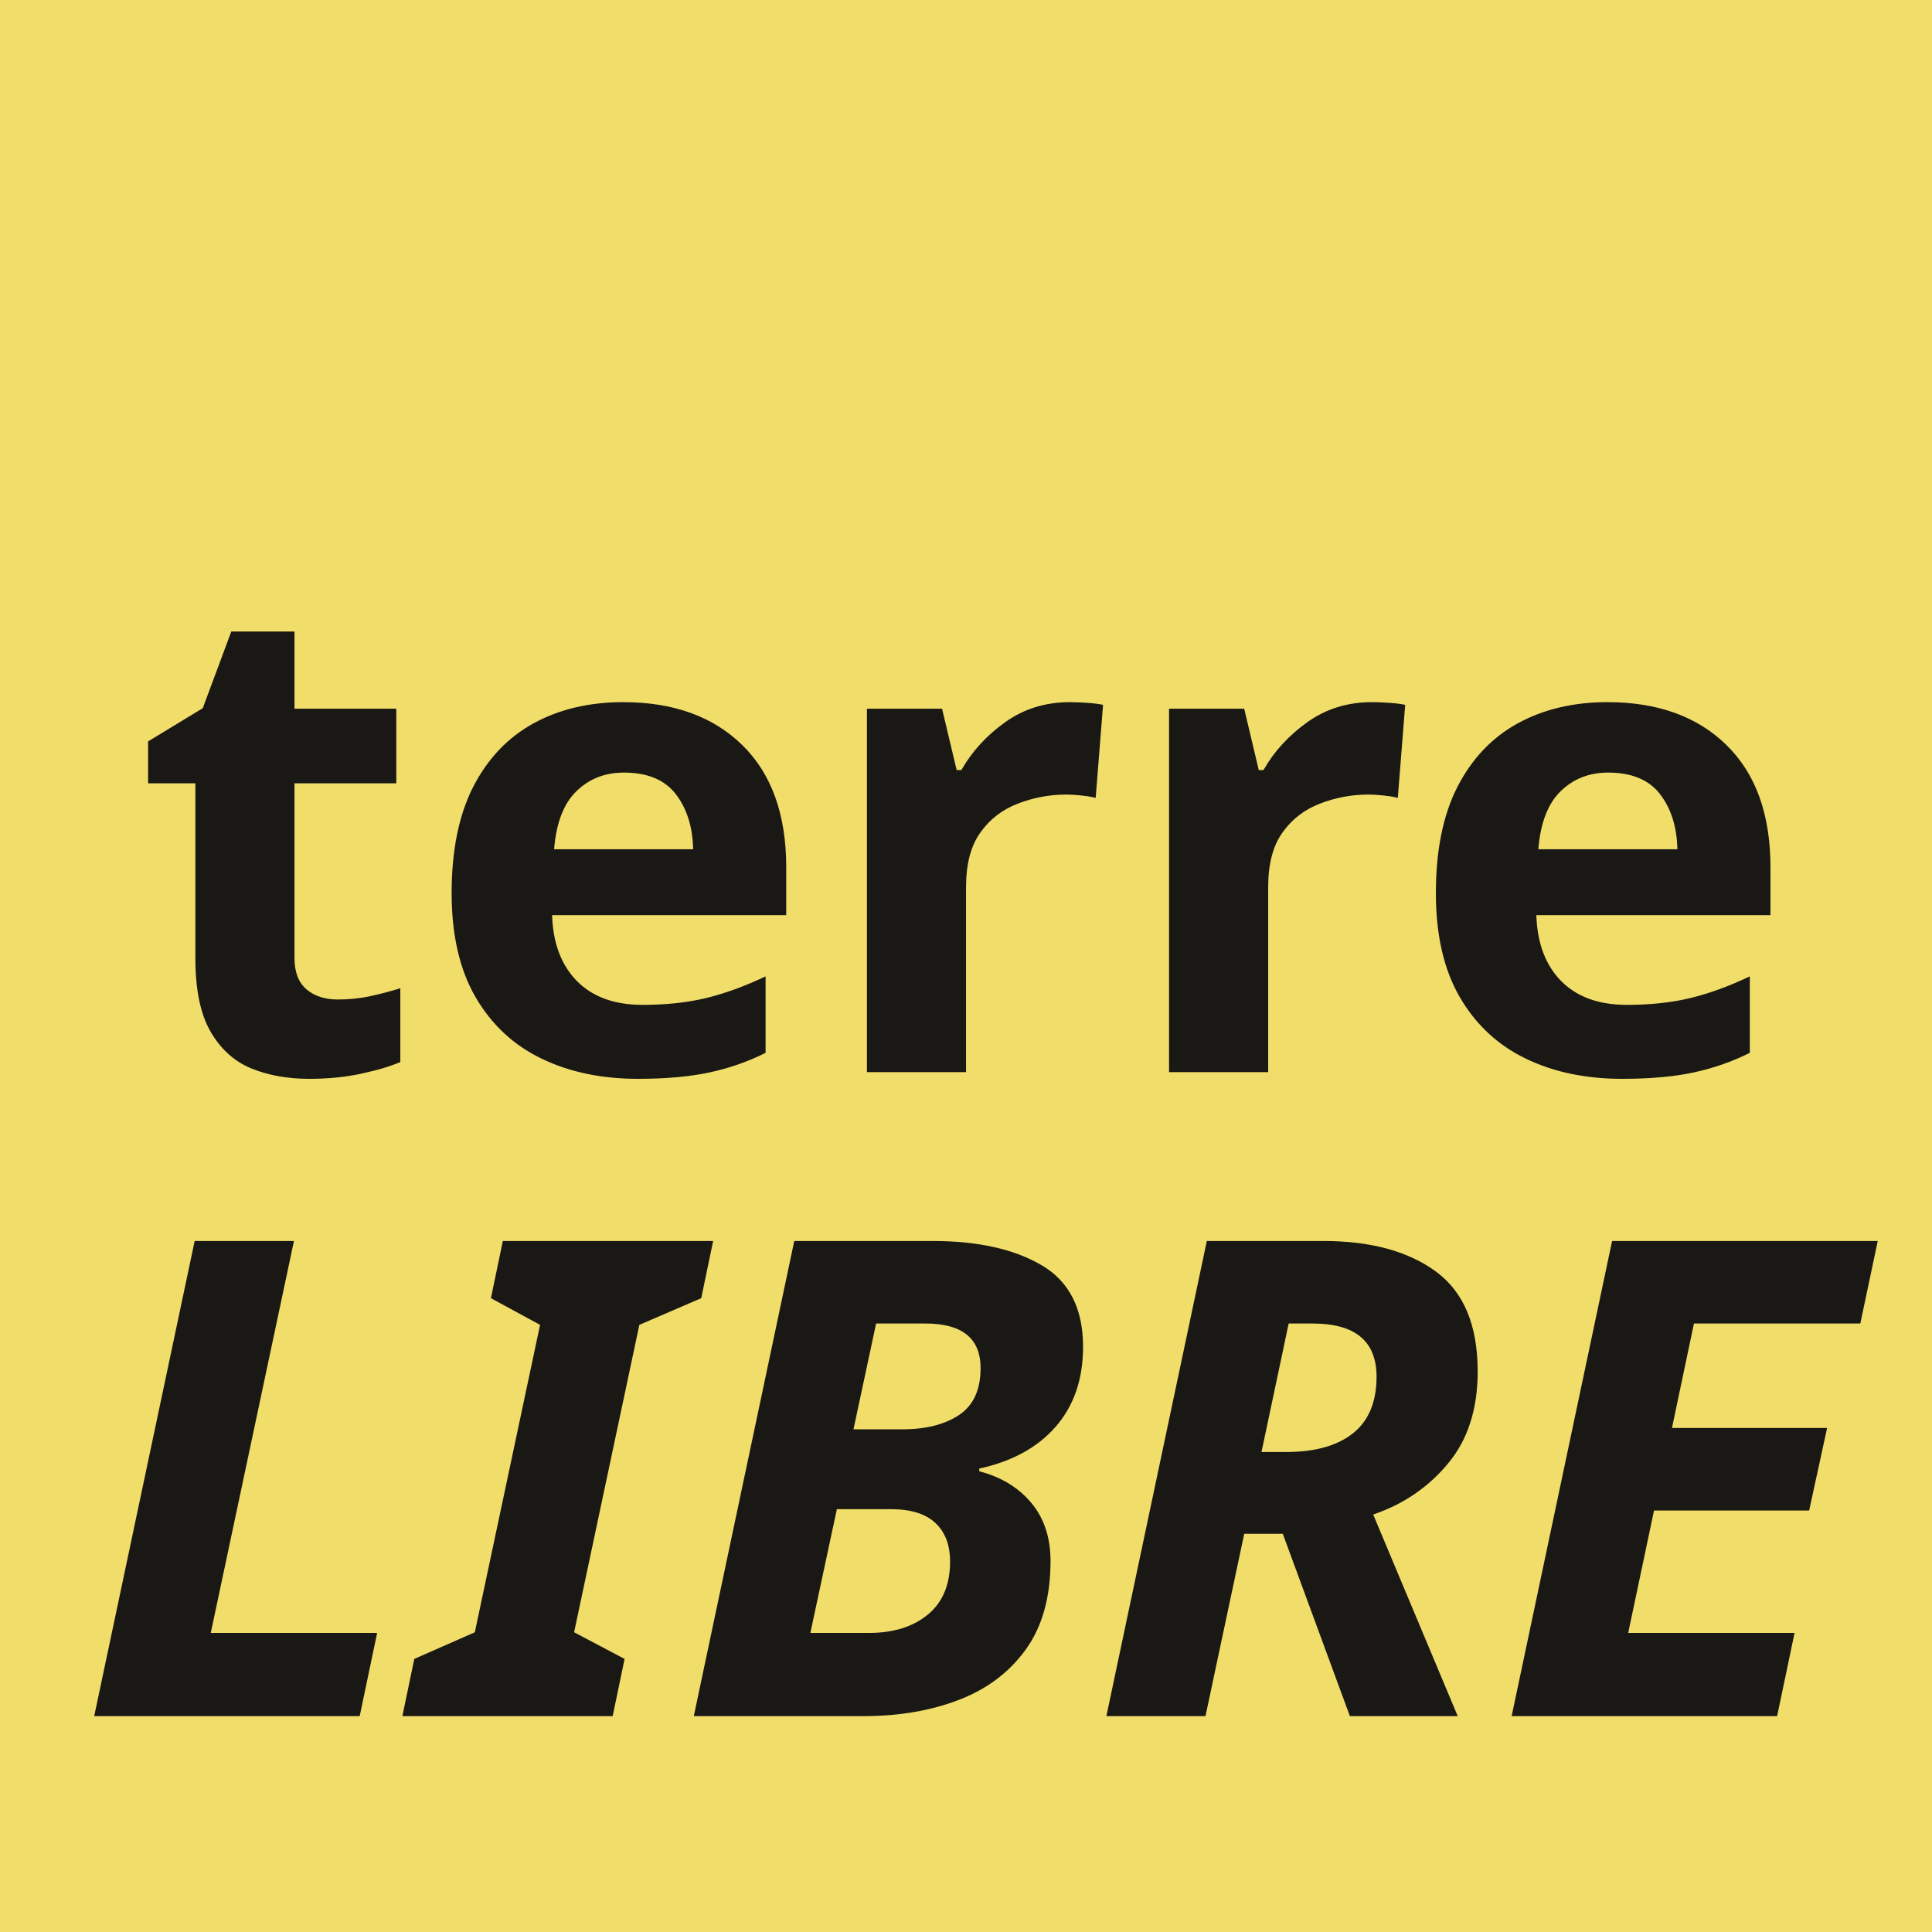
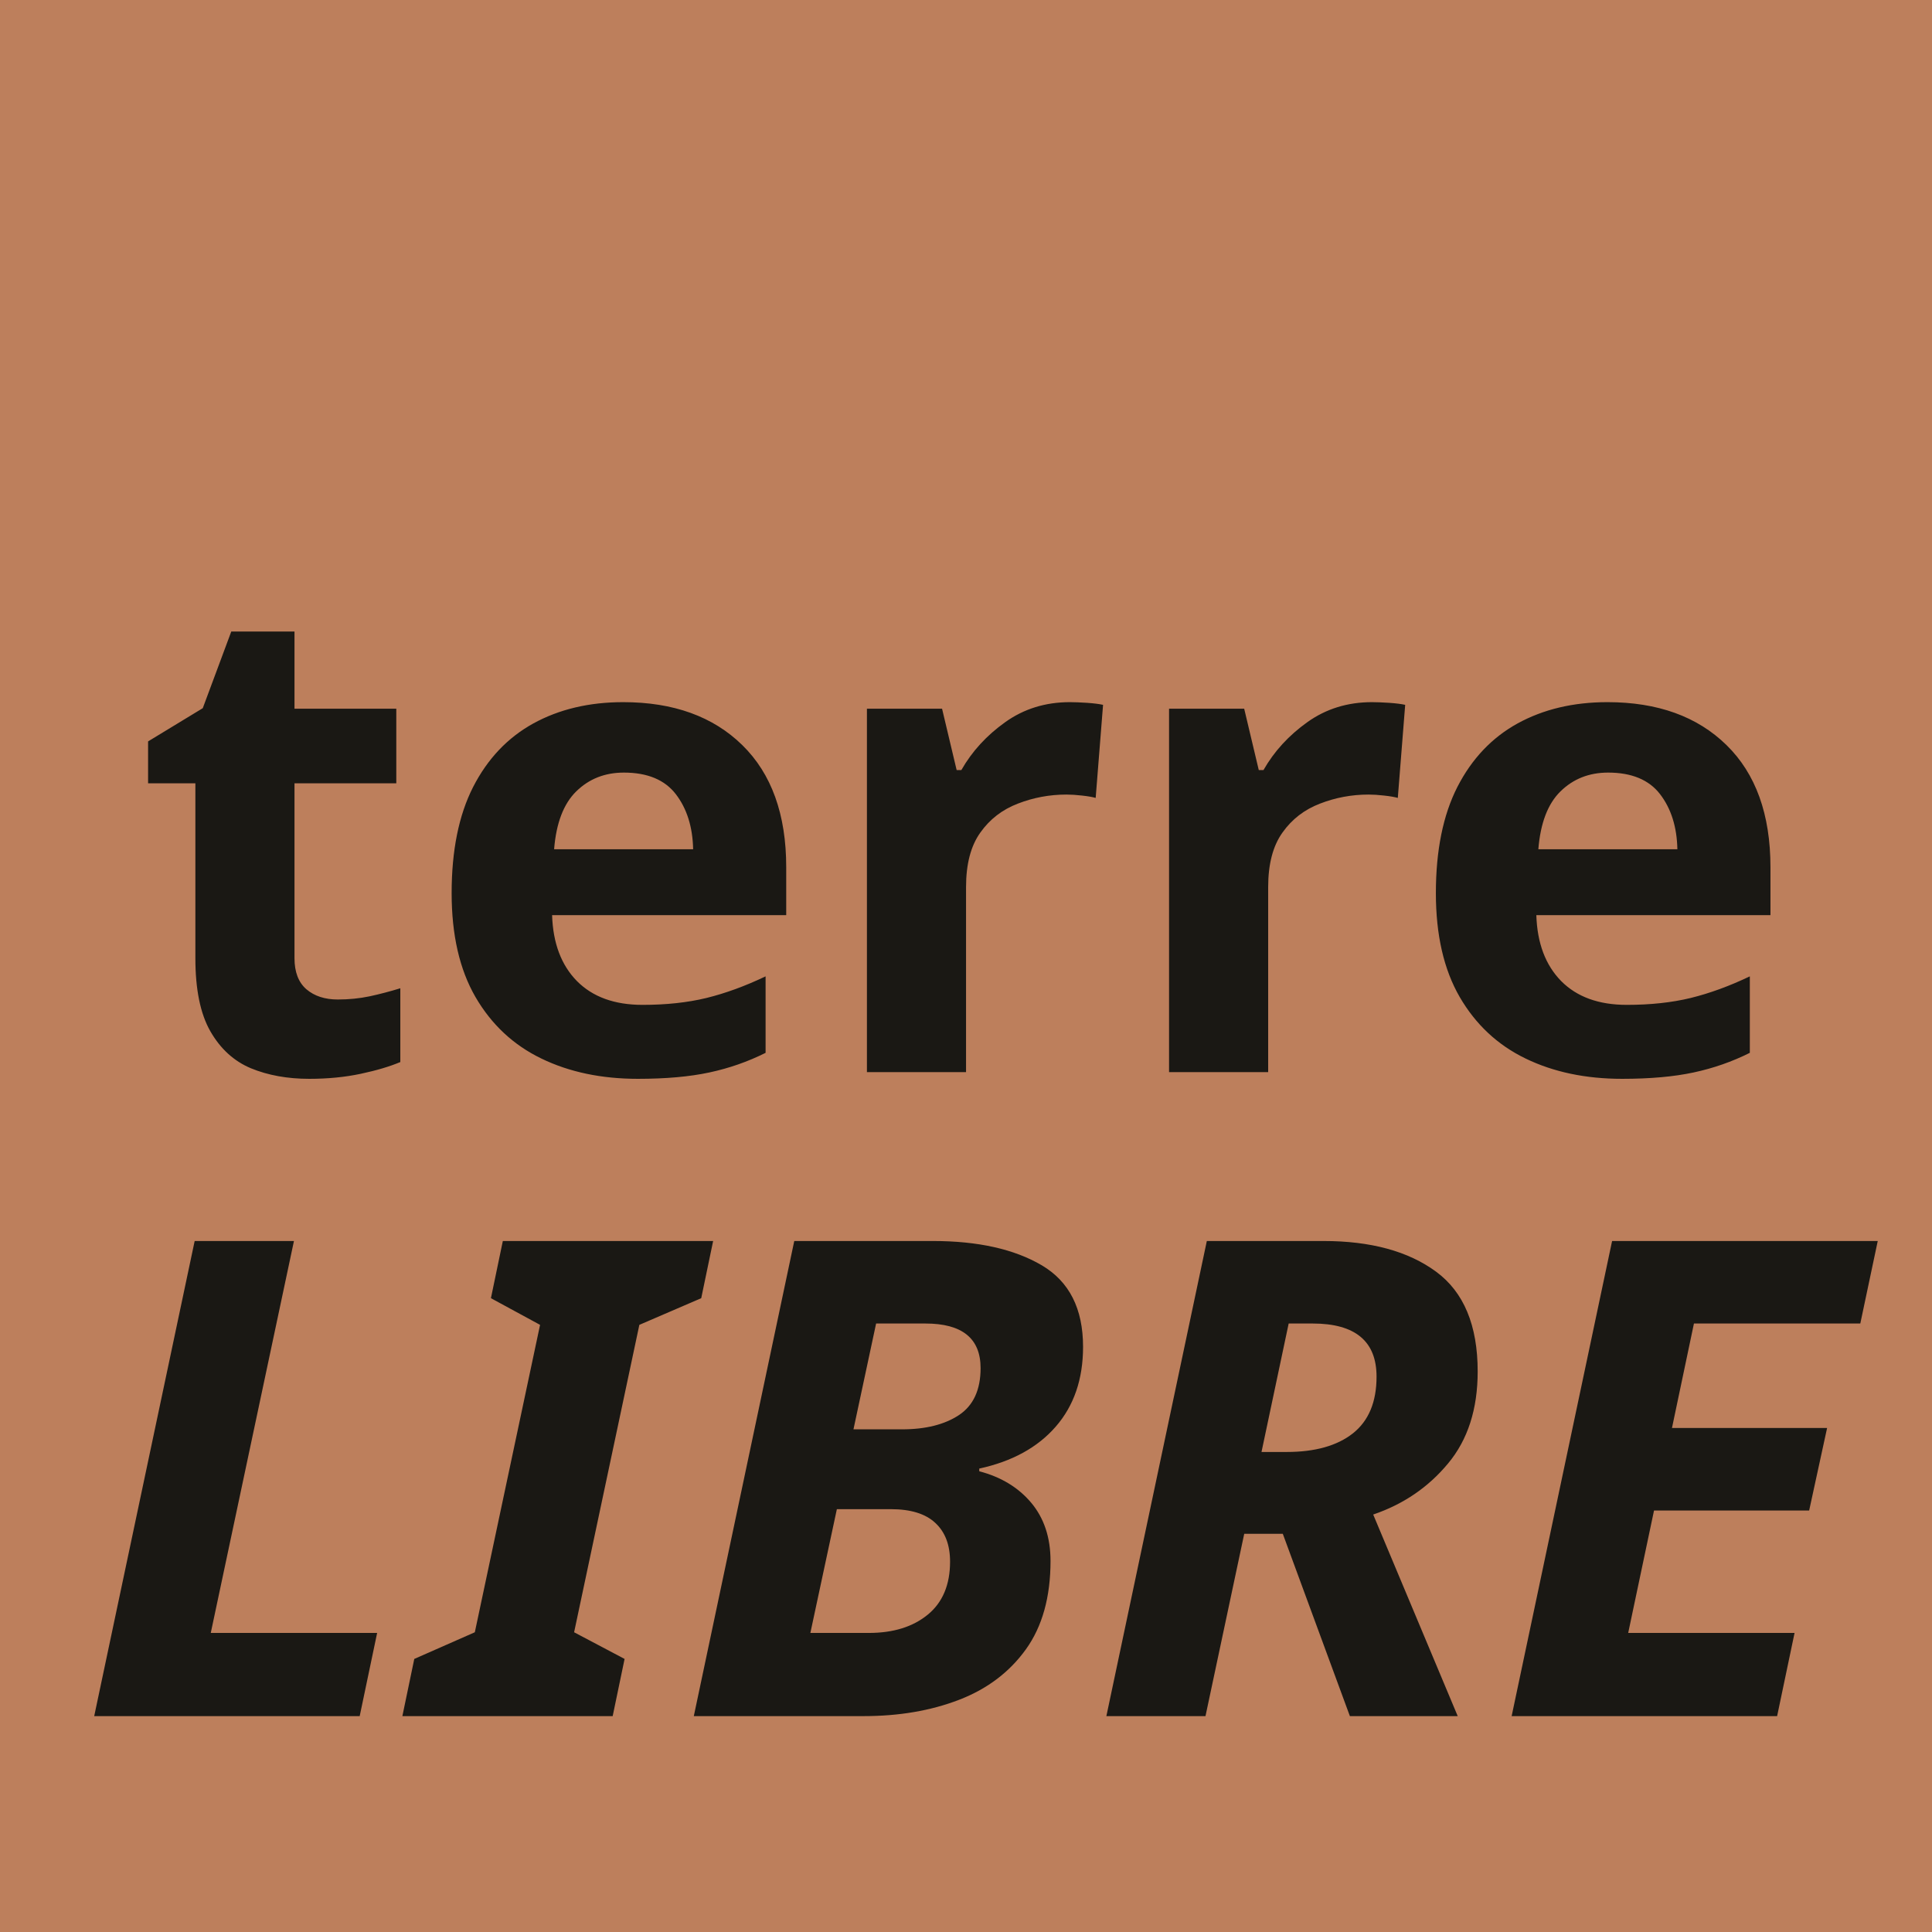
<svg xmlns="http://www.w3.org/2000/svg" viewBox="0 0 180 180">
-   <rect width="180" height="180" fill="#f1dd6a" />
+   <rect width="180" height="180" fill="#bd7f5c" />
  <text x="90" y="78" font-family="'Archivo Black', 'Arial Black', sans-serif" font-weight="900" font-size="62" fill="#1a1814" text-anchor="middle" dominant-baseline="middle">terre</text>
  <text x="90" y="138" font-family="'Archivo Black', 'Arial Black', sans-serif" font-weight="900" font-style="italic" font-size="62" fill="#1a1814" text-anchor="middle" dominant-baseline="middle">LIBRE</text>
</svg>
